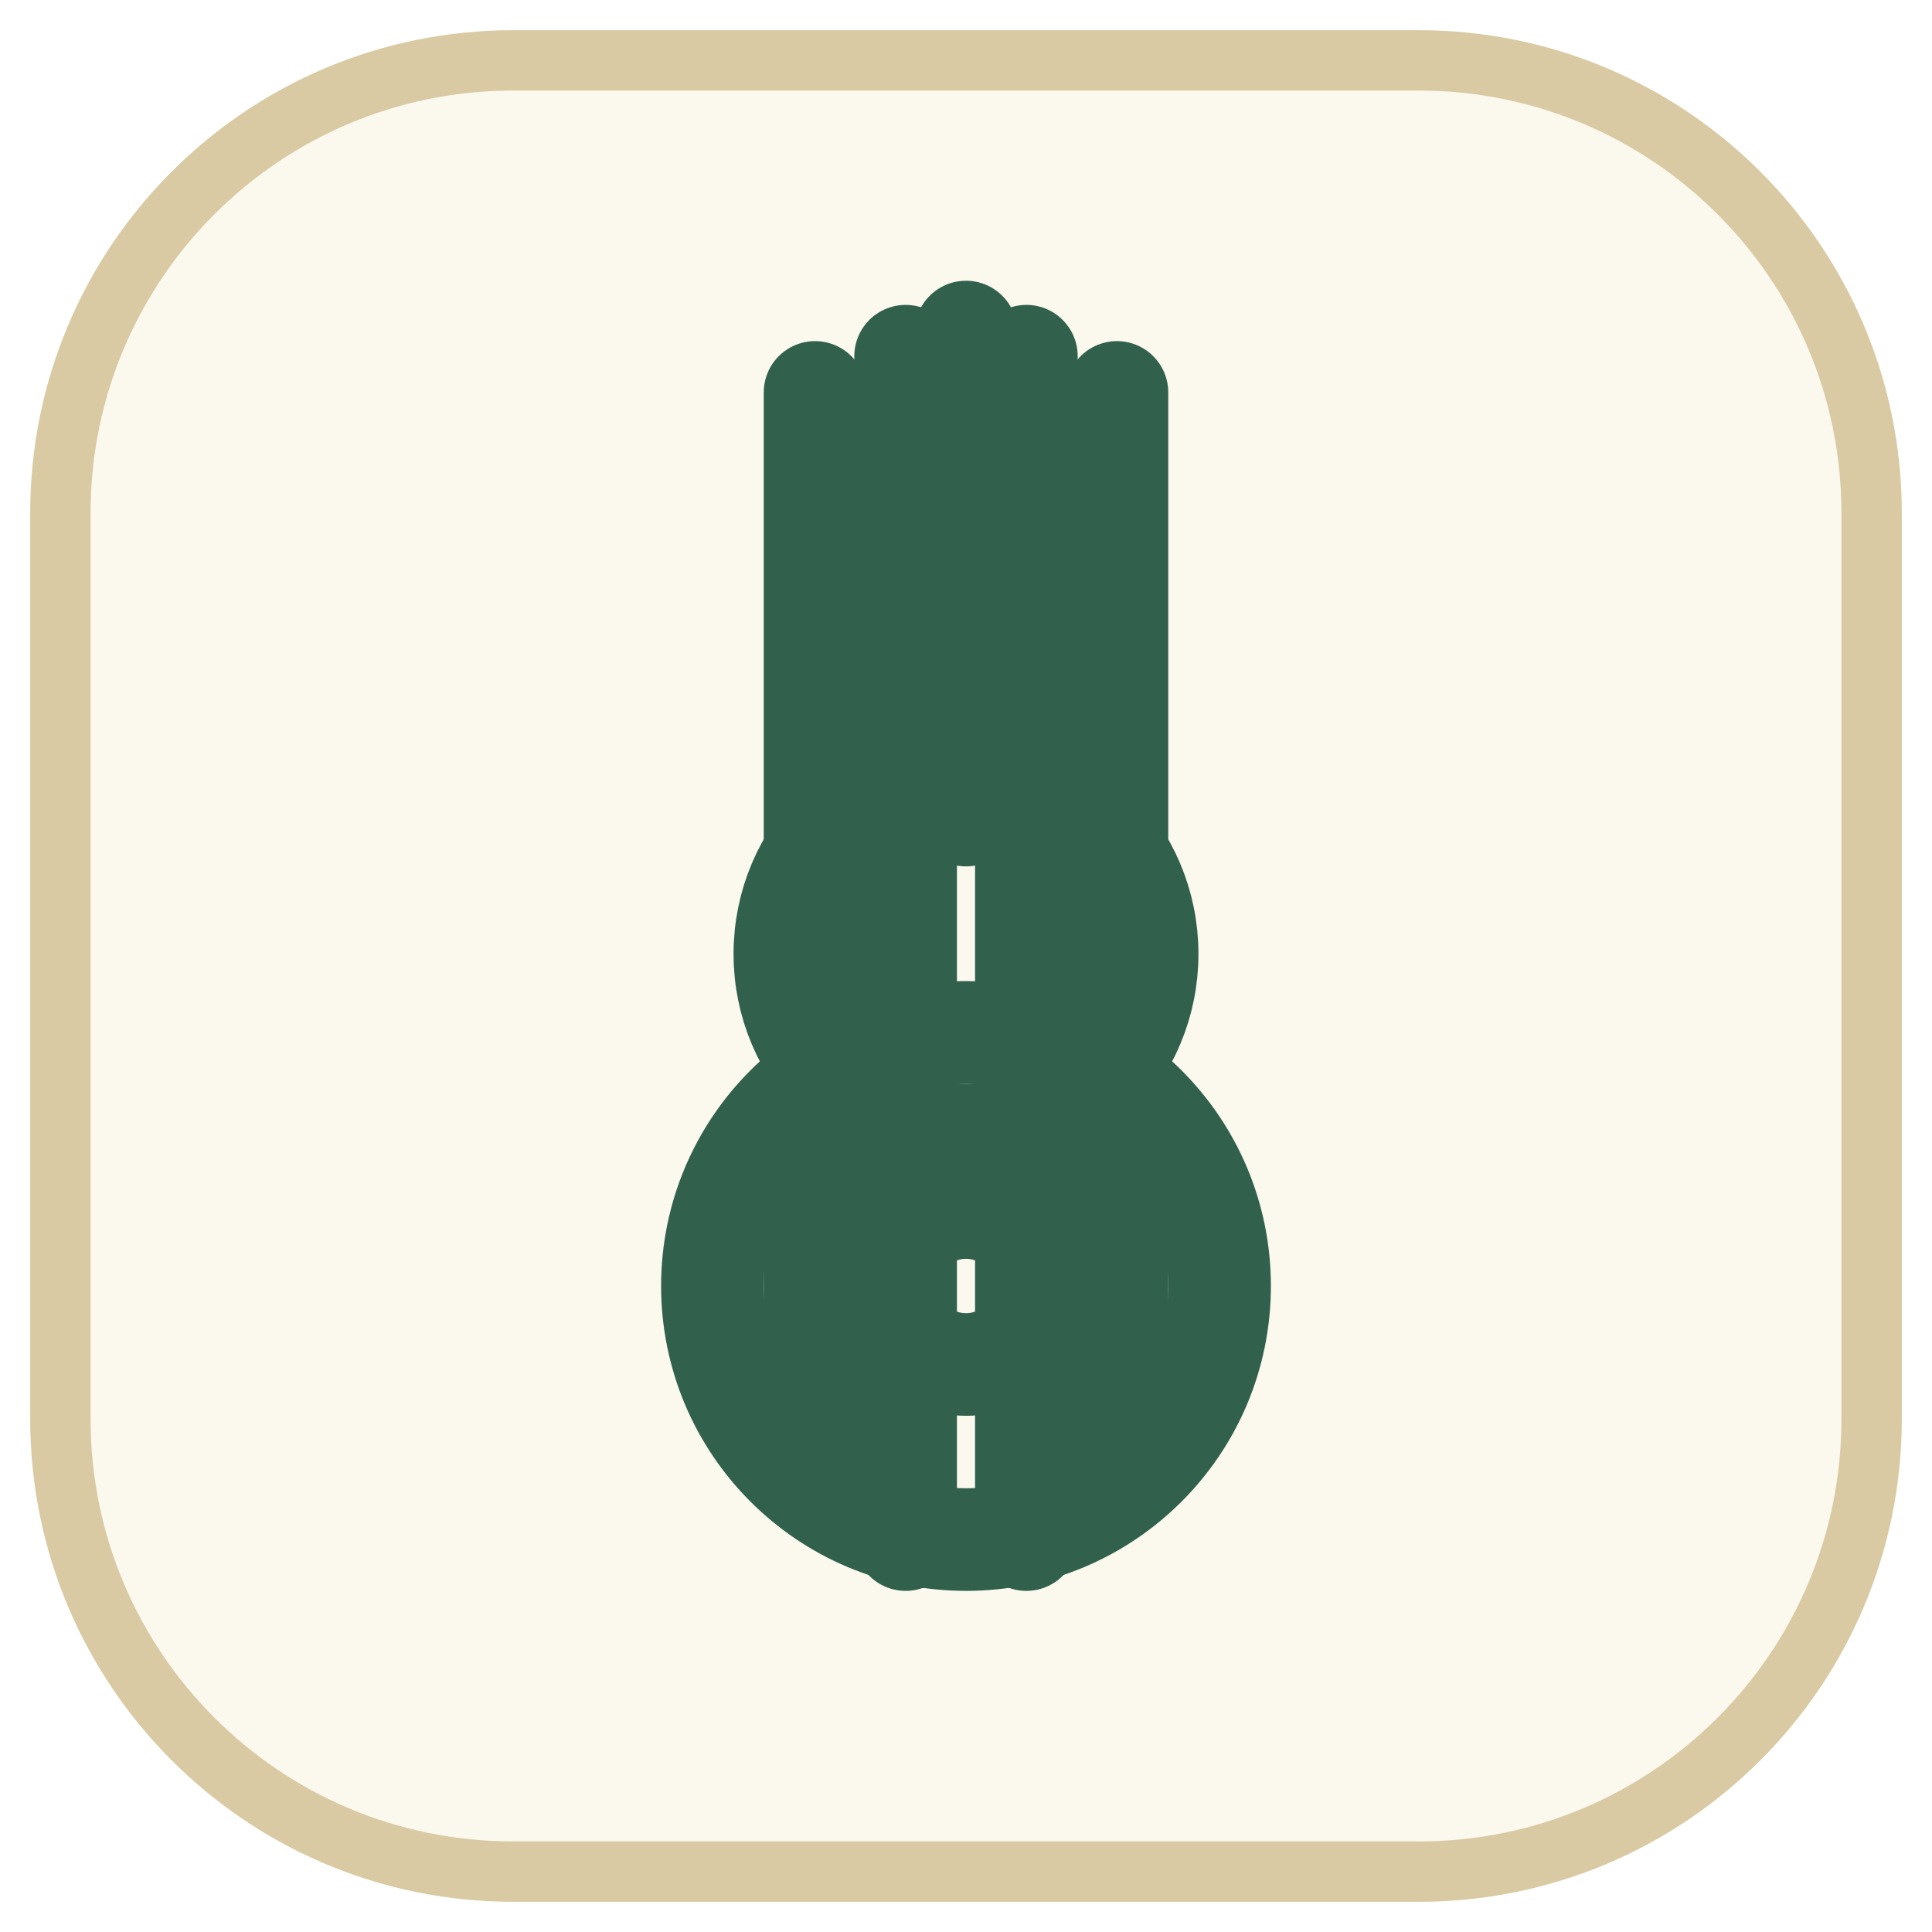
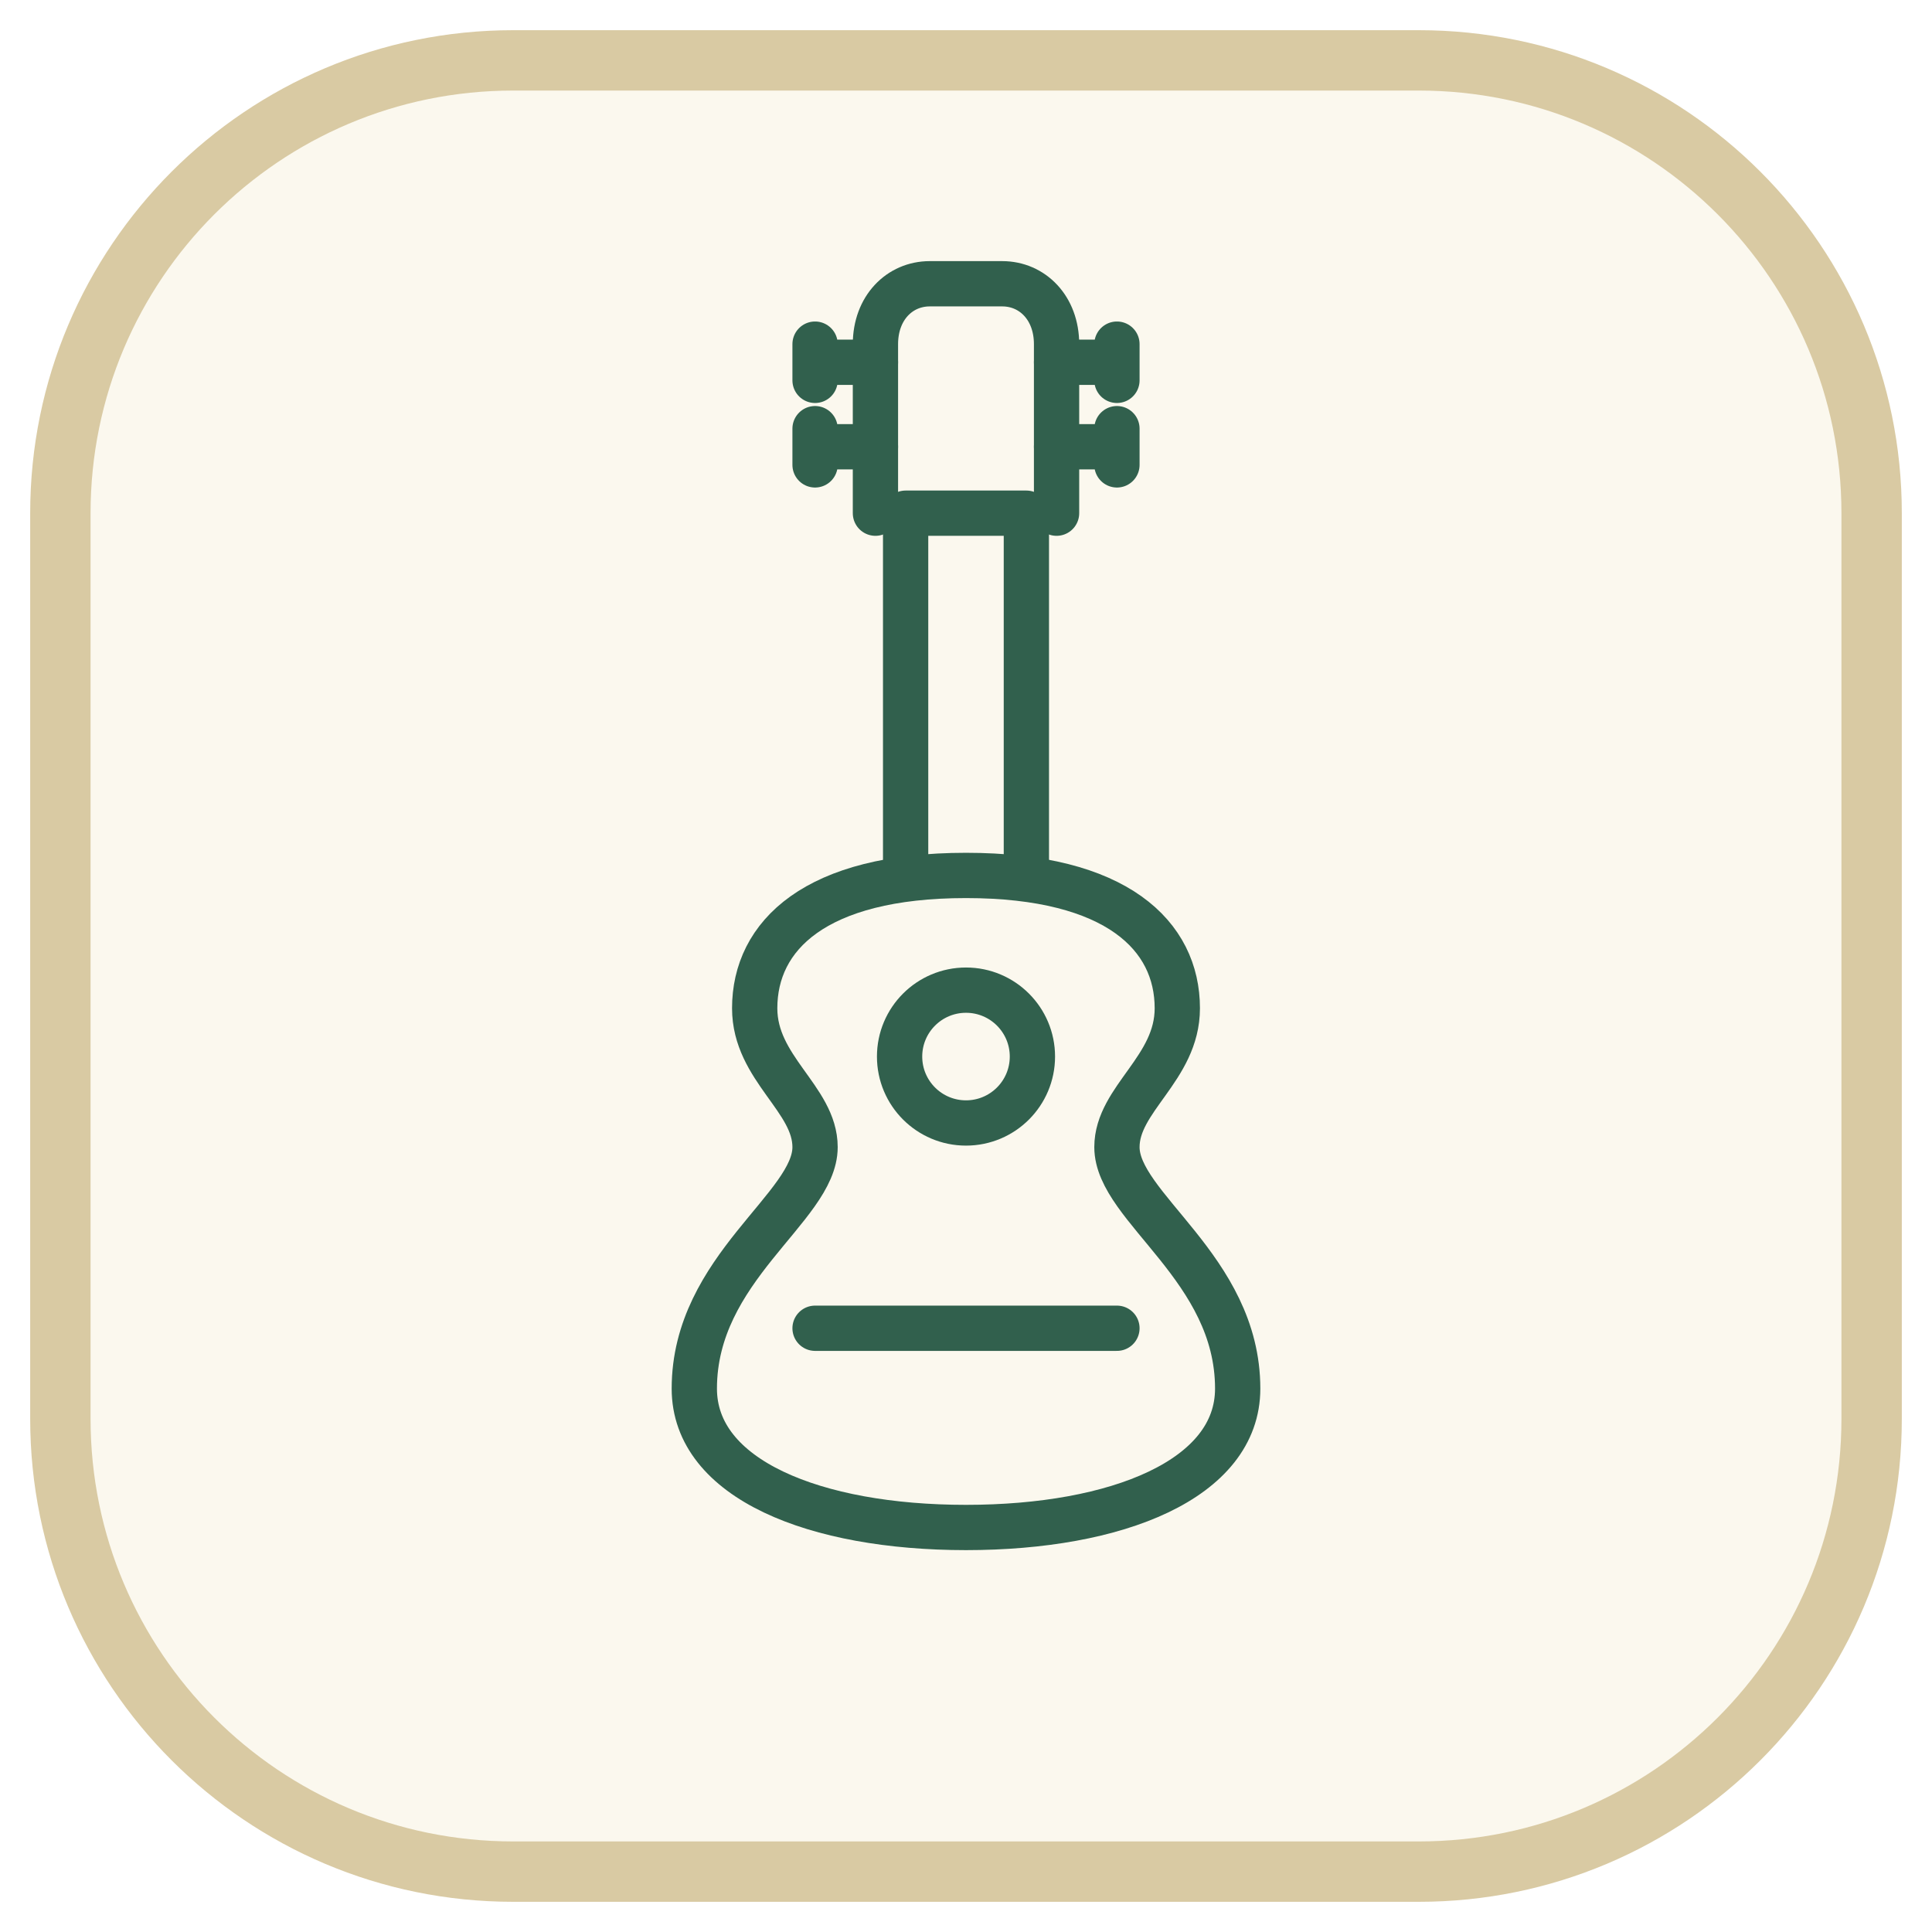
<svg xmlns="http://www.w3.org/2000/svg" viewBox="0 0 64 64">
  <rect x="2" y="2" width="60" height="60" rx="15" fill="#fbf8ee" stroke="#d9caa3" stroke-width="2" />
-   <g transform="translate(8,7) scale(2)" fill="none" stroke="#31604d" stroke-width="1.7" stroke-linecap="round" stroke-linejoin="round">
-     <line x1="12" y1="2" x2="12" y2="10" />
-     <circle cx="12" cy="12.3" r="3" />
-     <circle cx="12" cy="17.8" r="4.2" />
-     <circle cx="12" cy="17.8" r="1.3" />
-     <line x1="9.5" y1="3" x2="9.5" y2="21" />
-     <line x1="11" y1="2.4" x2="11" y2="22" />
-     <line x1="13" y1="2.4" x2="13" y2="22" />
-     <line x1="14.5" y1="3" x2="14.5" y2="21" />
+   <g transform="translate(8,7) scale(2)" fill="none" stroke="#31604d" stroke-width="0.75" stroke-linecap="round" stroke-linejoin="round">
+     <path d="M12 11c-2.5 0-3.5 1-3.5 2.2 0 1 1 1.5 1 2.3 0 1-2 2-2 4 0 1.5 2 2.3 4.5 2.3s4.5-.8 4.5-2.3c0-2-2-3-2-4 0-.8 1-1.3 1-2.3 0-1.2-1-2.2-3.5-2.2z" />
+     <circle cx="12" cy="14" r="1.1" />
+     <path d="M9.5 18.5h5" />
+     <path d="M11 11V5h2v6" />
+     <path d="M10.5 5V2.2c0-.6.4-1 .9-1h1.2c.5 0 .9.4.9 1V5" />
+     <path d="M9.5 2.2v.6M9.5 3.6v.6M14.5 2.2v.6M14.5 3.6v.6 M10.5 2.5H9.5M10.5 3.9H9.5M13.5 2.5h1M13.5 3.9h1" />
  </g>
</svg>
